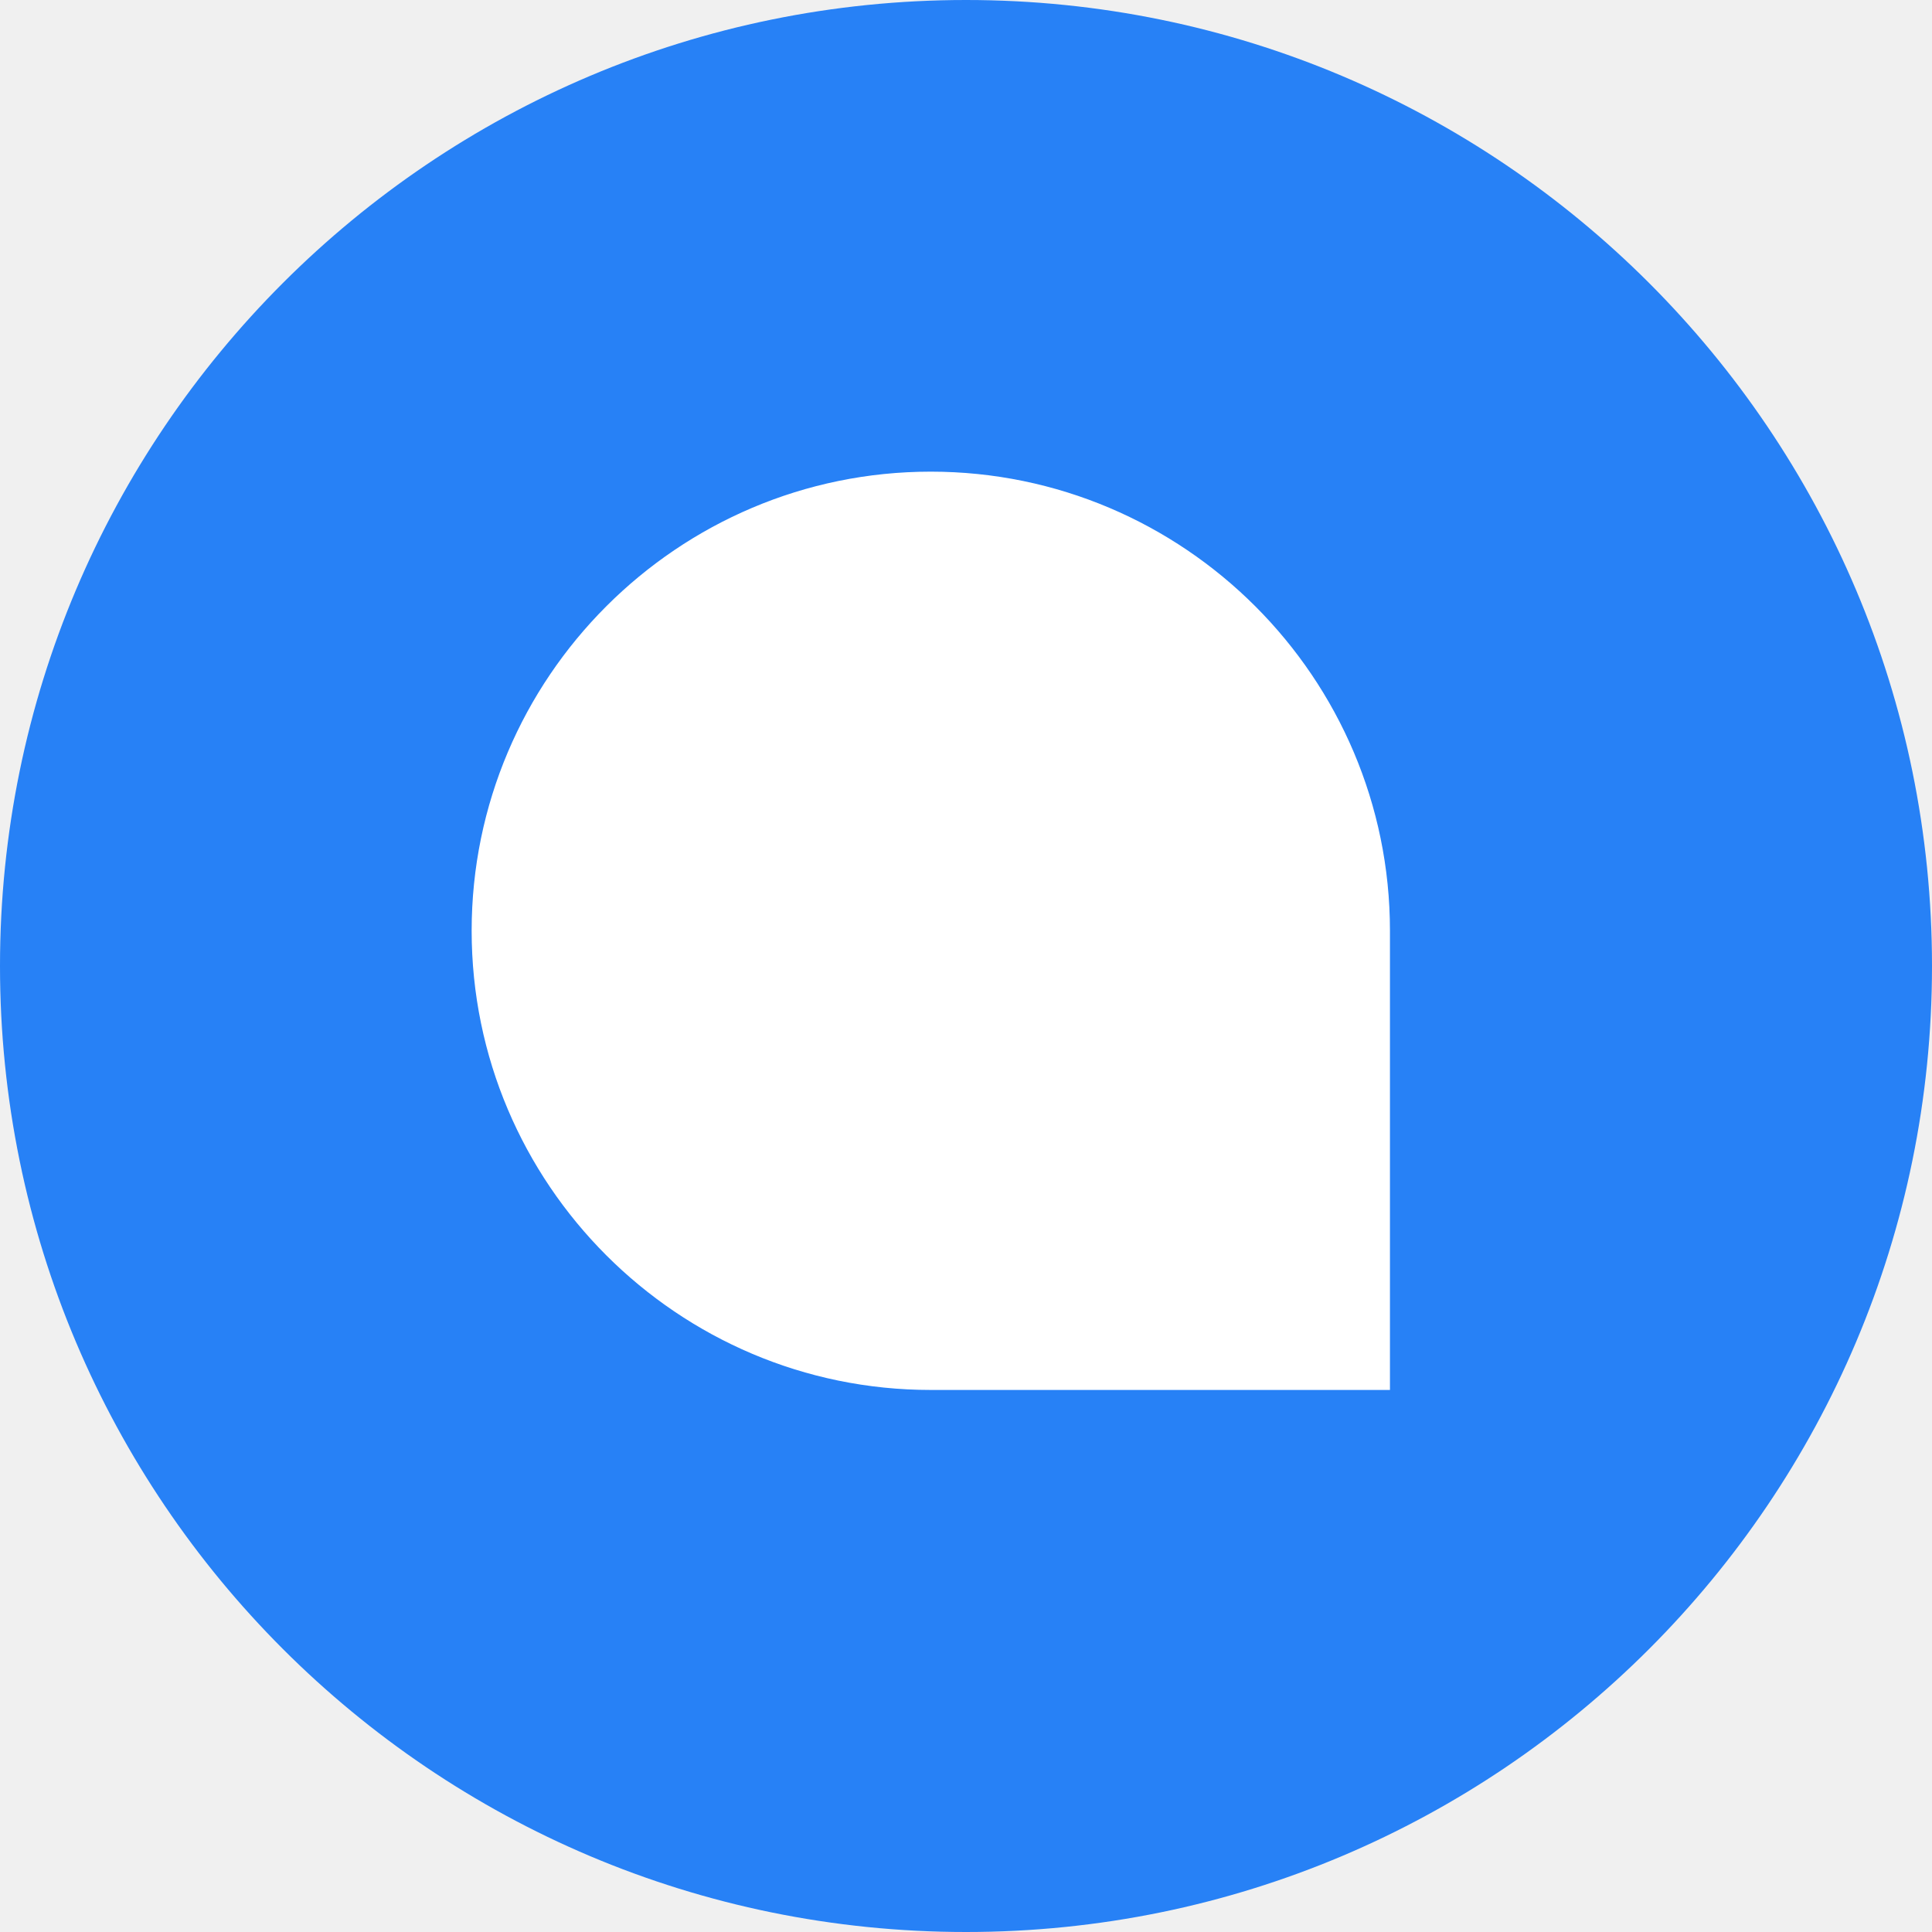
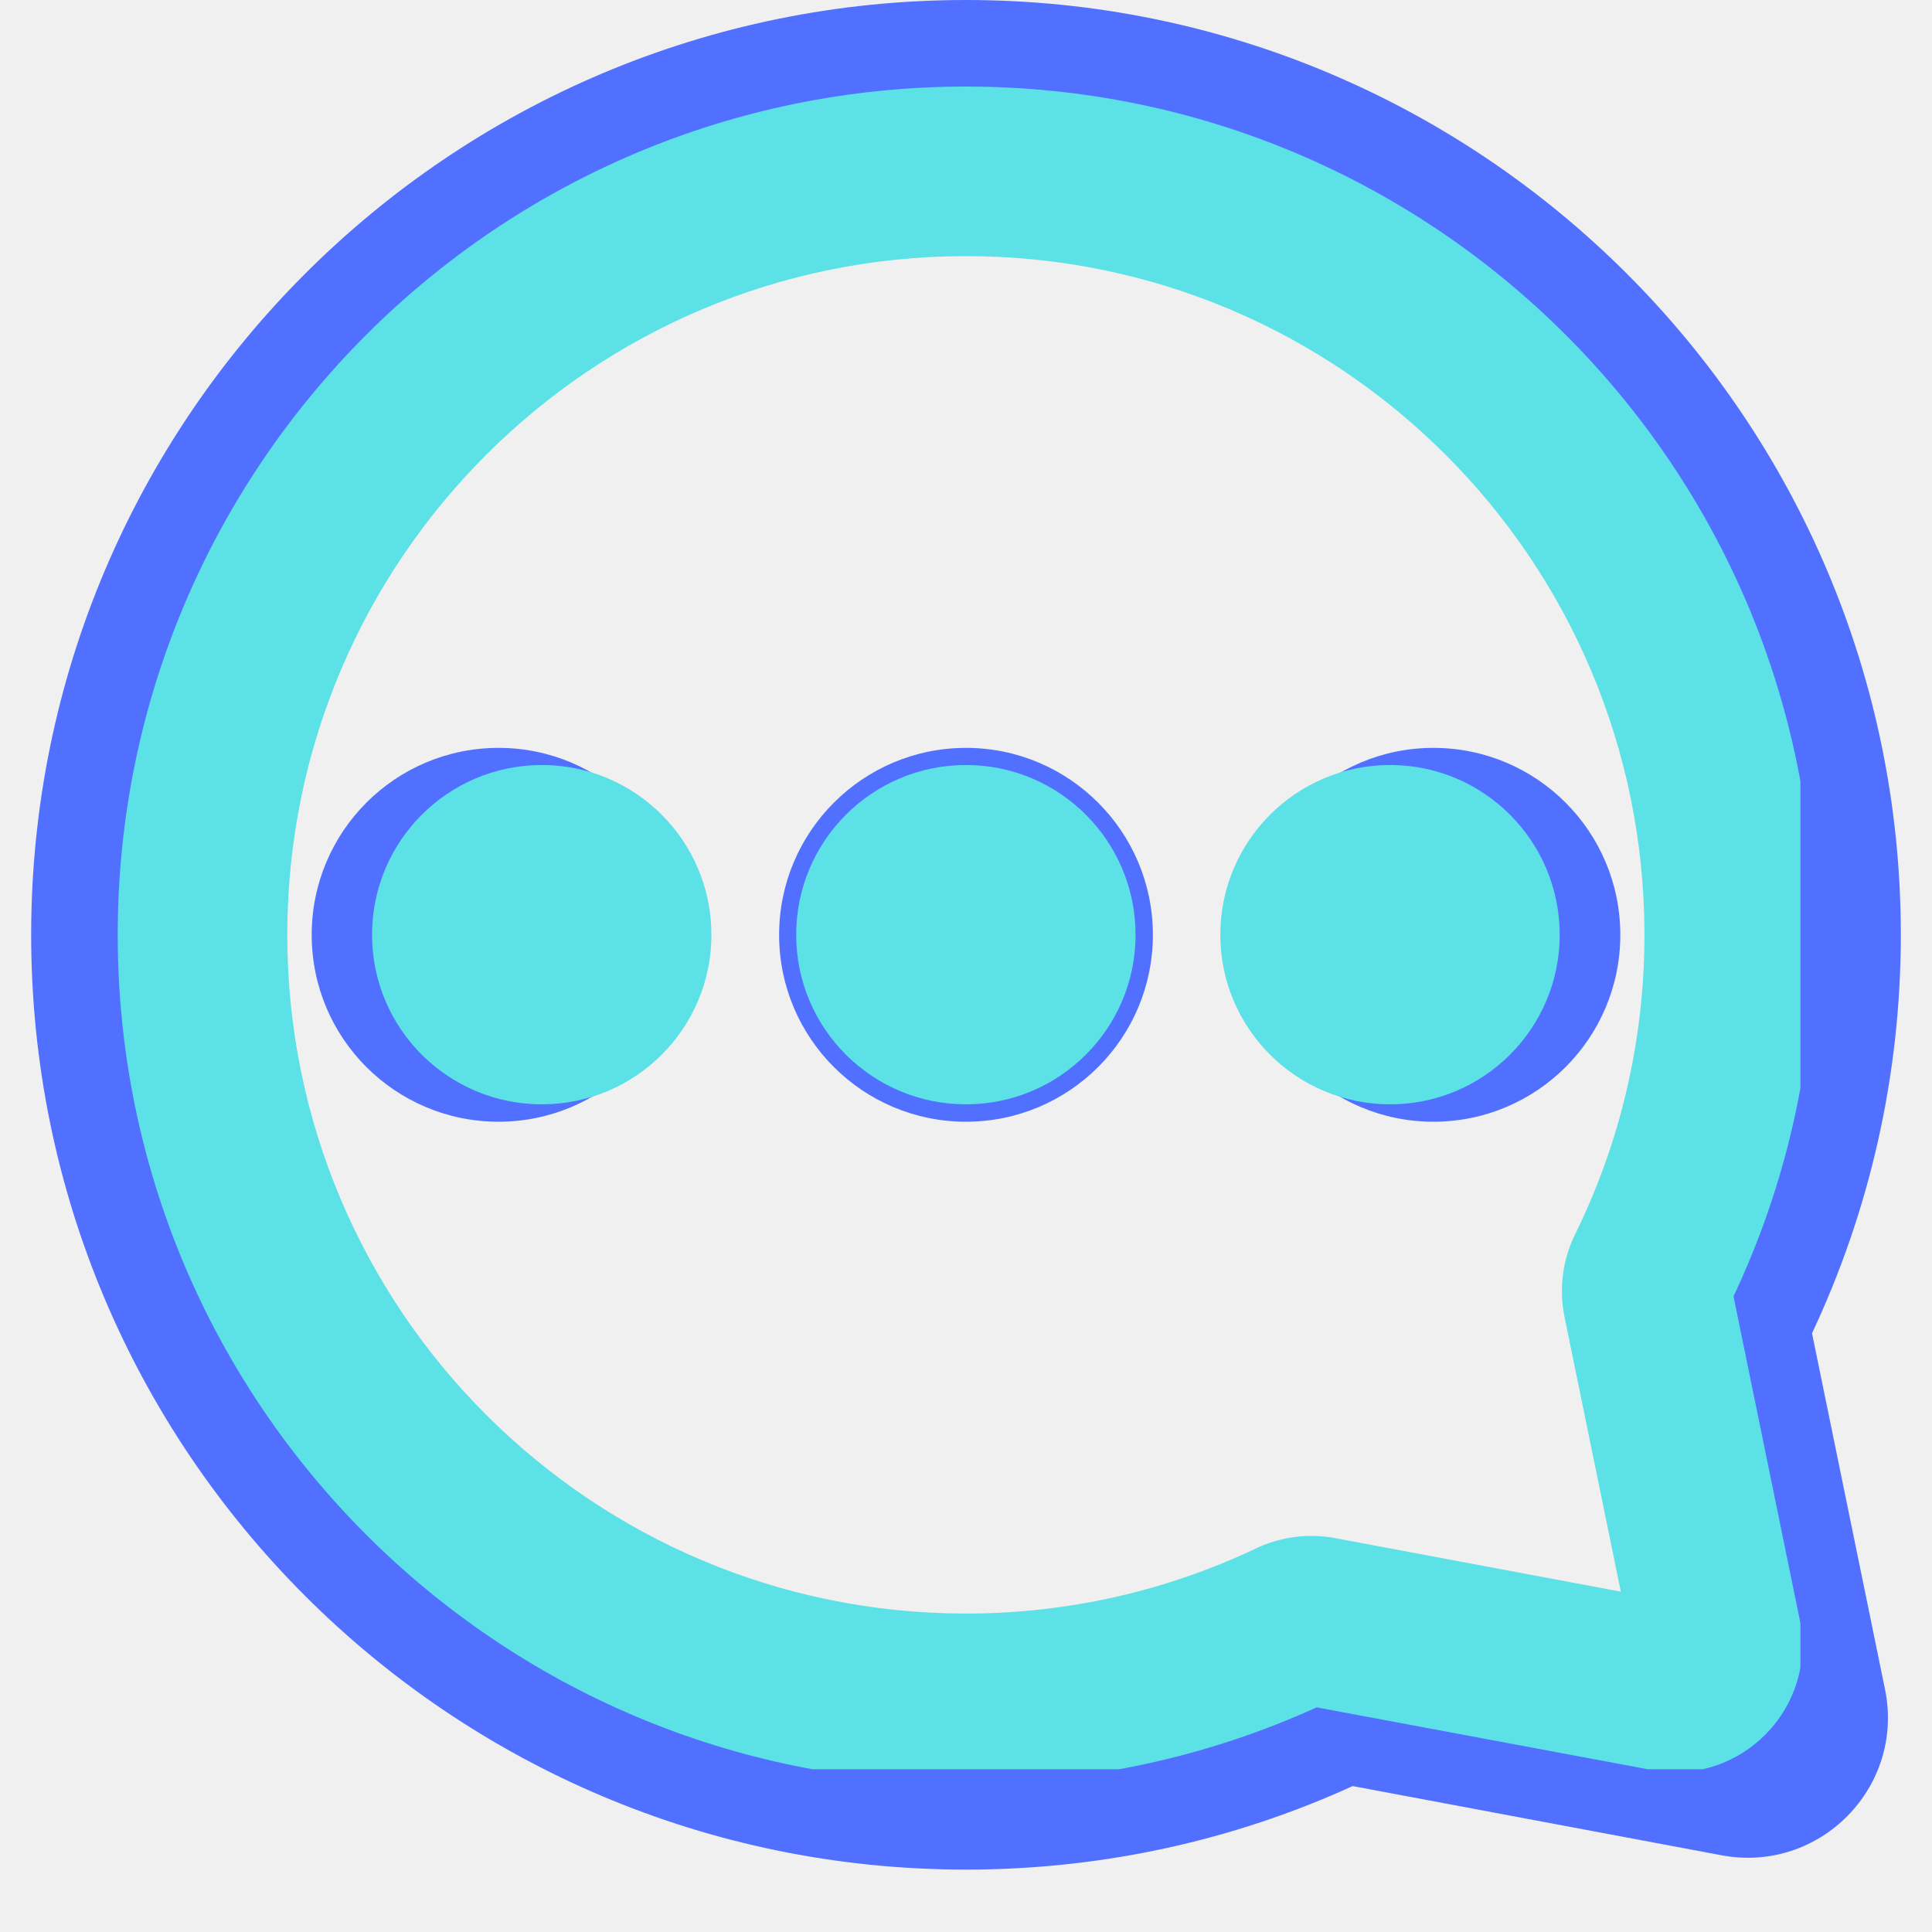
- <svg xmlns="http://www.w3.org/2000/svg" width="16" height="16" viewBox="0 0 16 16" fill="none">
-   <g clip-path="url(#woot-logo-clip-2342424e23u32098)">
-     <path d="M8 16C12.418 16 16 12.418 16 8C16 3.582 12.418 0 8 0C3.582 0 0 3.582 0 8C0 12.418 3.582 16 8 16Z" fill="#2781F6" />
-     <path d="M11.417 11.417H7.708C5.664 11.417 4 9.753 4 7.708C4 5.664 5.664 4 7.708 4C9.753 4 11.417 5.664 11.417 7.708V11.417Z" fill="white" stroke="white" stroke-width="0.188" />
-   </g>
+ <svg xmlns="http://www.w3.org/2000/svg" width="40" zoomAndPan="magnify" viewBox="0 0 30 30" height="40" preserveAspectRatio="xMidYMid meet" version="1.0">
  <defs>
-     <clipPath id="woot-logo-clip-2342424e23u32098">
-       <rect width="16" height="16" fill="white" />
+     <clipPath id="ae73eb5f2a">
+       <path d="M 0.484 0 L 29.516 0 L 29.516 29.031 L 0.484 29.031 Z M 0.484 0 " clip-rule="nonzero" />
+     </clipPath>
+     <clipPath id="0d3d94f384">
+       <path d="M 1.828 1.344 L 27.957 1.344 L 27.957 27.473 L 1.828 27.473 Z M 1.828 1.344 " clip-rule="nonzero" />
    </clipPath>
  </defs>
+   <g clip-path="url(#ae73eb5f2a)">
+     <path fill="#5170ff" d="M 15 2.902 C 21.414 2.902 26.613 8.102 26.613 14.516 C 26.613 16.355 26.188 18.094 25.426 19.637 C 25.219 20.062 25.141 20.559 25.242 21.051 L 26.207 25.758 L 21.312 24.84 C 20.844 24.754 20.371 24.824 19.965 25.016 C 18.461 25.73 16.781 26.129 15 26.129 C 8.586 26.129 3.387 20.93 3.387 14.516 C 3.387 8.102 8.586 2.902 15 2.902 Z M 29.516 14.516 C 29.516 6.5 23.016 0 15 0 C 6.984 0 0.484 6.5 0.484 14.516 C 0.484 22.531 6.984 29.031 15 29.031 C 17.137 29.031 19.172 28.57 21.004 27.734 L 26.734 28.809 C 28.258 29.094 29.582 27.746 29.27 26.23 L 28.137 20.703 C 29.02 18.824 29.516 16.727 29.516 14.516 Z M 29.516 14.516 " fill-opacity="1" fill-rule="evenodd" />
+   </g>
+   <path fill="#5170ff" d="M 4.84 14.516 C 4.84 12.914 6.137 11.613 7.742 11.613 C 9.344 11.613 10.645 12.914 10.645 14.516 C 10.645 16.121 9.344 17.418 7.742 17.418 C 6.137 17.418 4.84 16.121 4.84 14.516 Z M 4.84 14.516 " fill-opacity="1" fill-rule="evenodd" />
+   <path fill="#5170ff" d="M 12.098 14.516 C 12.098 12.914 13.398 11.613 15 11.613 C 16.602 11.613 17.902 12.914 17.902 14.516 C 17.902 16.121 16.602 17.418 15 17.418 C 13.398 17.418 12.098 16.121 12.098 14.516 Z M 12.098 14.516 " fill-opacity="1" fill-rule="evenodd" />
+   <path fill="#5170ff" d="M 19.355 14.516 C 19.355 12.914 20.656 11.613 22.258 11.613 C 23.863 11.613 25.16 12.914 25.16 14.516 C 25.16 16.121 23.863 17.418 22.258 17.418 C 20.656 17.418 19.355 16.121 19.355 14.516 Z M 19.355 14.516 " fill-opacity="1" fill-rule="evenodd" />
+   <g clip-path="url(#0d3d94f384)">
+     <path fill="#5ce1e6" d="M 15 3.977 C 20.82 3.977 25.535 8.695 25.535 14.516 C 25.535 16.184 25.148 17.762 24.461 19.16 C 24.27 19.547 24.203 19.996 24.293 20.445 L 25.168 24.715 L 20.727 23.883 C 20.301 23.805 19.875 23.867 19.504 24.043 C 18.141 24.691 16.613 25.055 15 25.055 C 9.18 25.055 4.461 20.336 4.461 14.516 C 4.461 8.695 9.18 3.977 15 3.977 Z M 28.172 14.516 C 28.172 7.238 22.273 1.344 15 1.344 C 7.723 1.344 1.828 7.238 1.828 14.516 C 1.828 21.789 7.723 27.688 15 27.688 C 16.938 27.688 18.785 27.266 20.445 26.512 L 25.648 27.484 C 27.027 27.742 28.23 26.52 27.945 25.145 L 26.918 20.129 C 27.723 18.426 28.172 16.52 28.172 14.516 Z M 28.172 14.516 " fill-opacity="1" fill-rule="evenodd" />
+   </g>
+   <path fill="#5ce1e6" d="M 5.777 14.516 C 5.777 13.059 6.957 11.879 8.414 11.879 C 9.867 11.879 11.047 13.059 11.047 14.516 C 11.047 15.969 9.867 17.148 8.414 17.148 C 6.957 17.148 5.777 15.969 5.777 14.516 Z M 5.777 14.516 " fill-opacity="1" fill-rule="evenodd" />
+   <path fill="#5ce1e6" d="M 12.363 14.516 C 12.363 13.059 13.543 11.879 15 11.879 C 16.453 11.879 17.633 13.059 17.633 14.516 C 17.633 15.969 16.453 17.148 15 17.148 C 13.543 17.148 12.363 15.969 12.363 14.516 Z M 12.363 14.516 " fill-opacity="1" fill-rule="evenodd" />
+   <path fill="#5ce1e6" d="M 18.949 14.516 C 18.949 13.059 20.129 11.879 21.586 11.879 C 23.039 11.879 24.219 13.059 24.219 14.516 C 24.219 15.969 23.039 17.148 21.586 17.148 C 20.129 17.148 18.949 15.969 18.949 14.516 Z M 18.949 14.516 " fill-opacity="1" fill-rule="evenodd" />
</svg>
